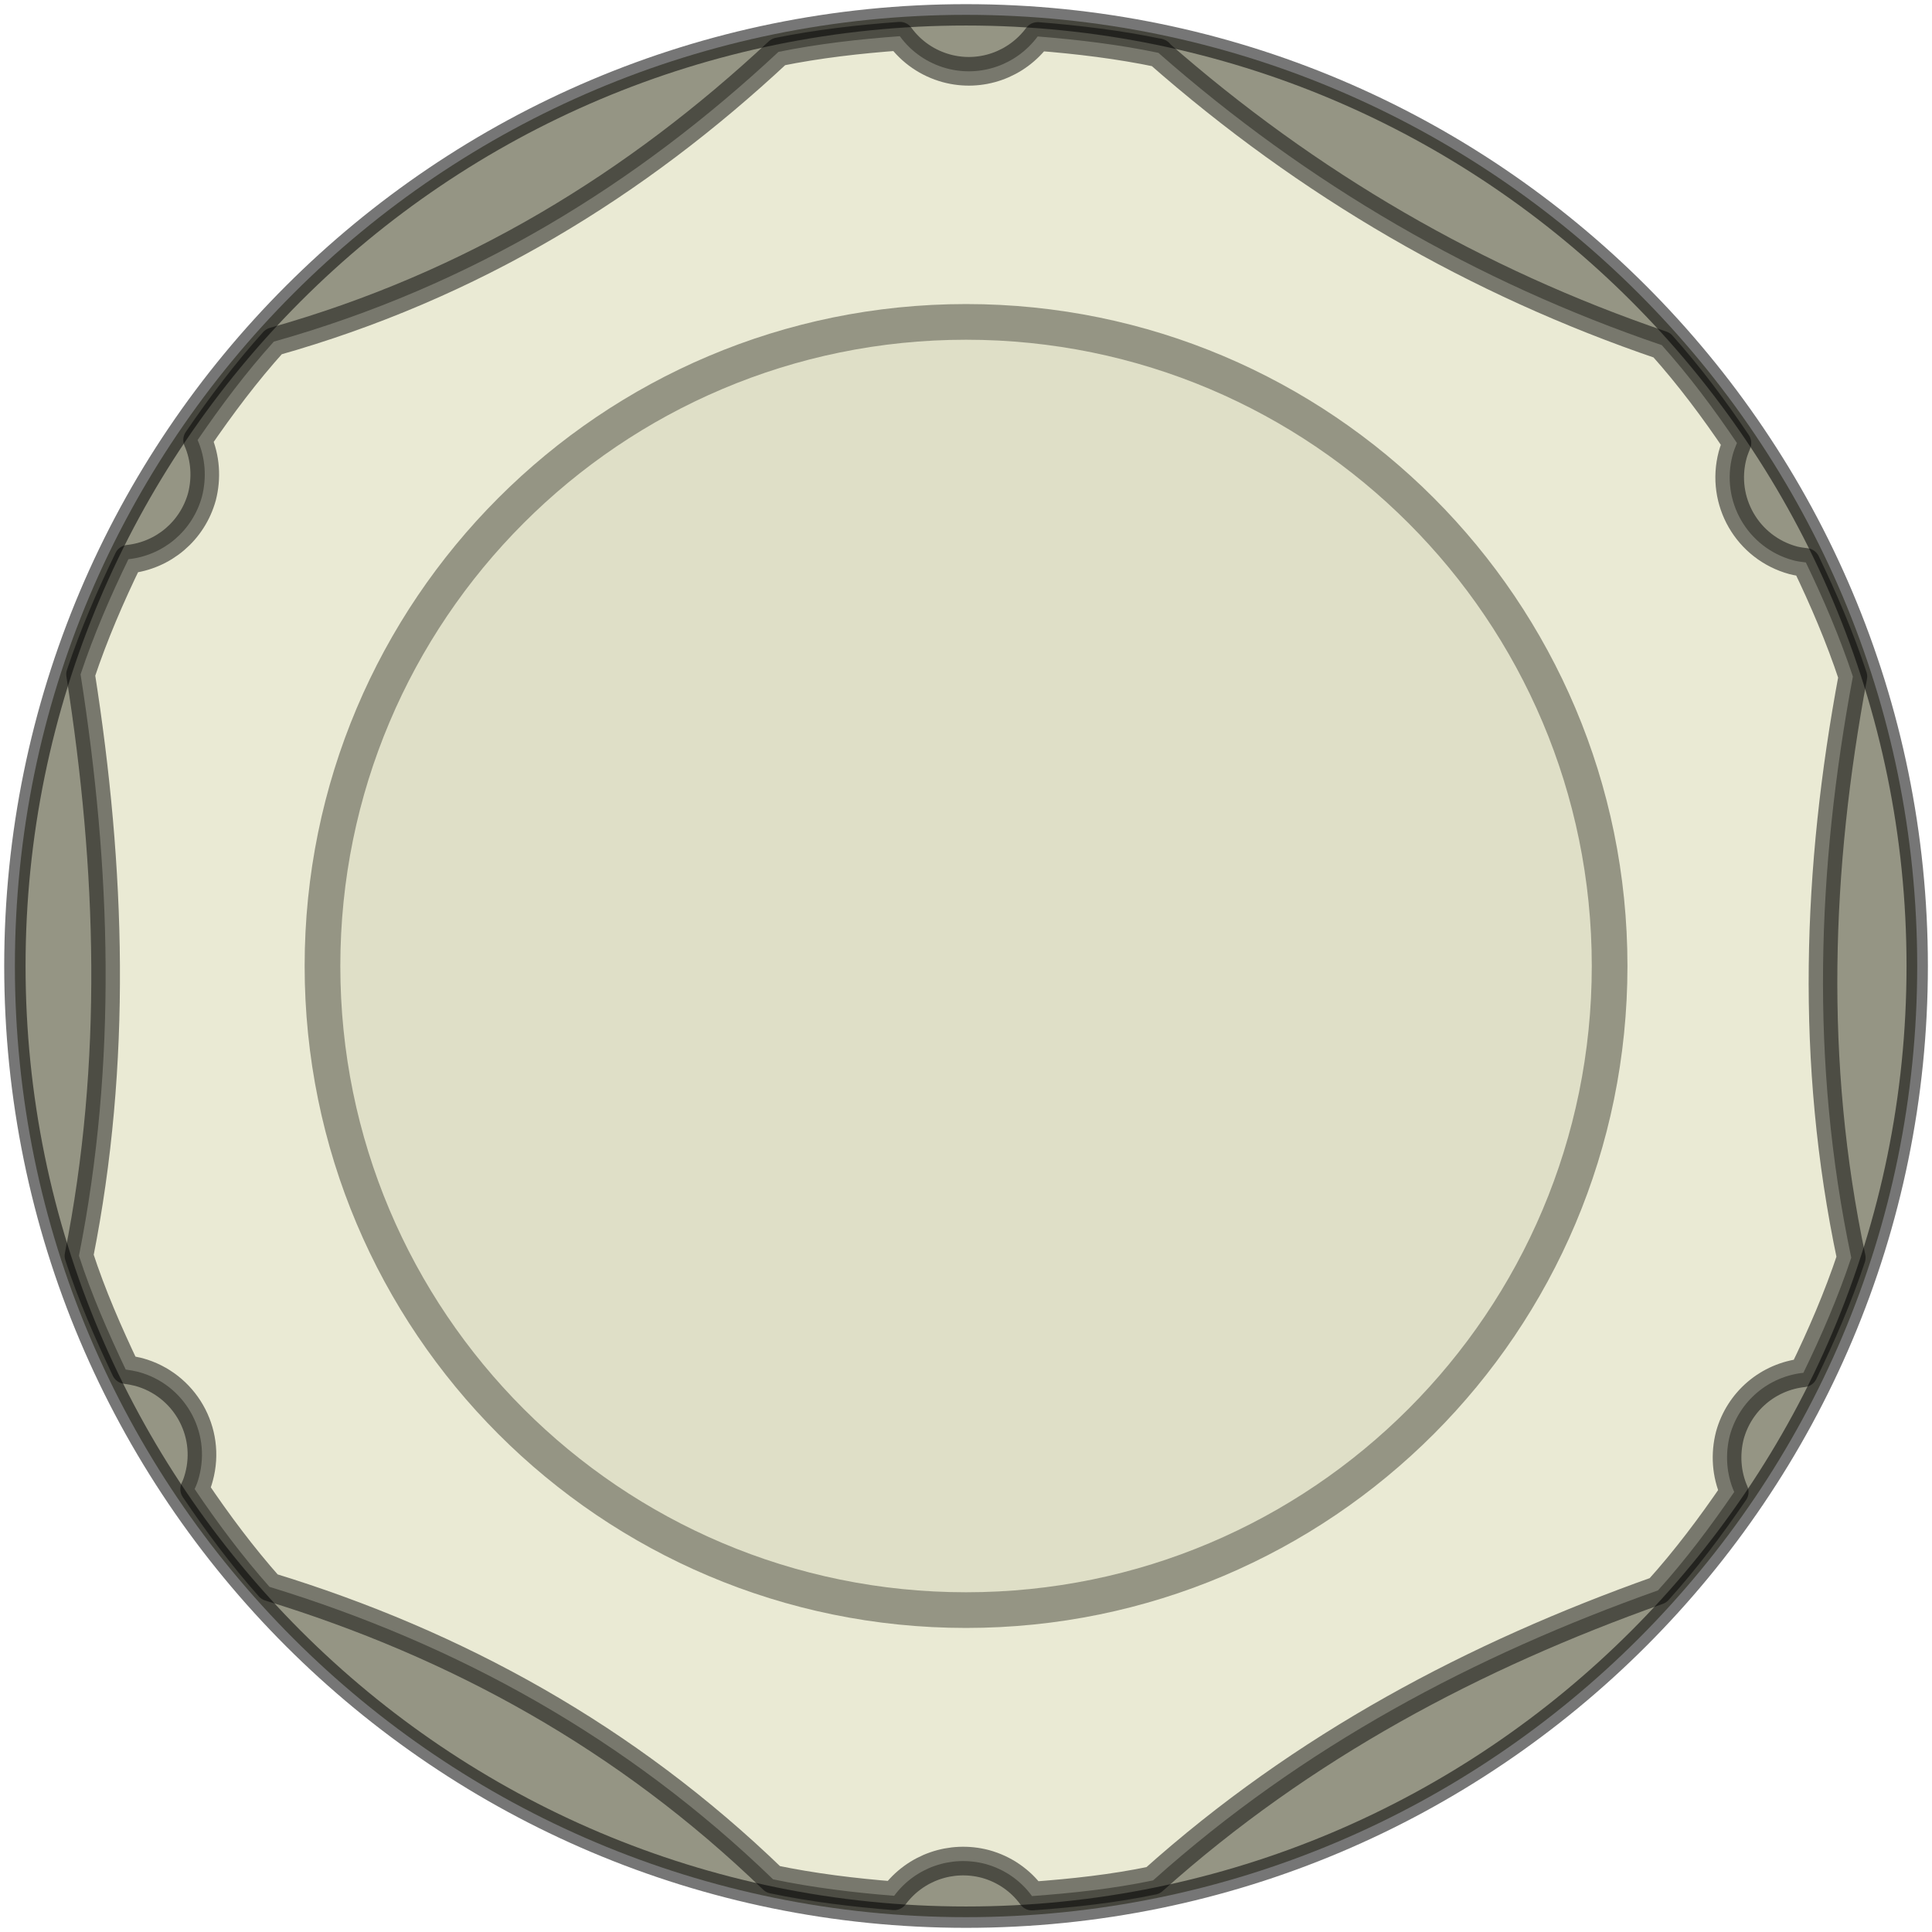
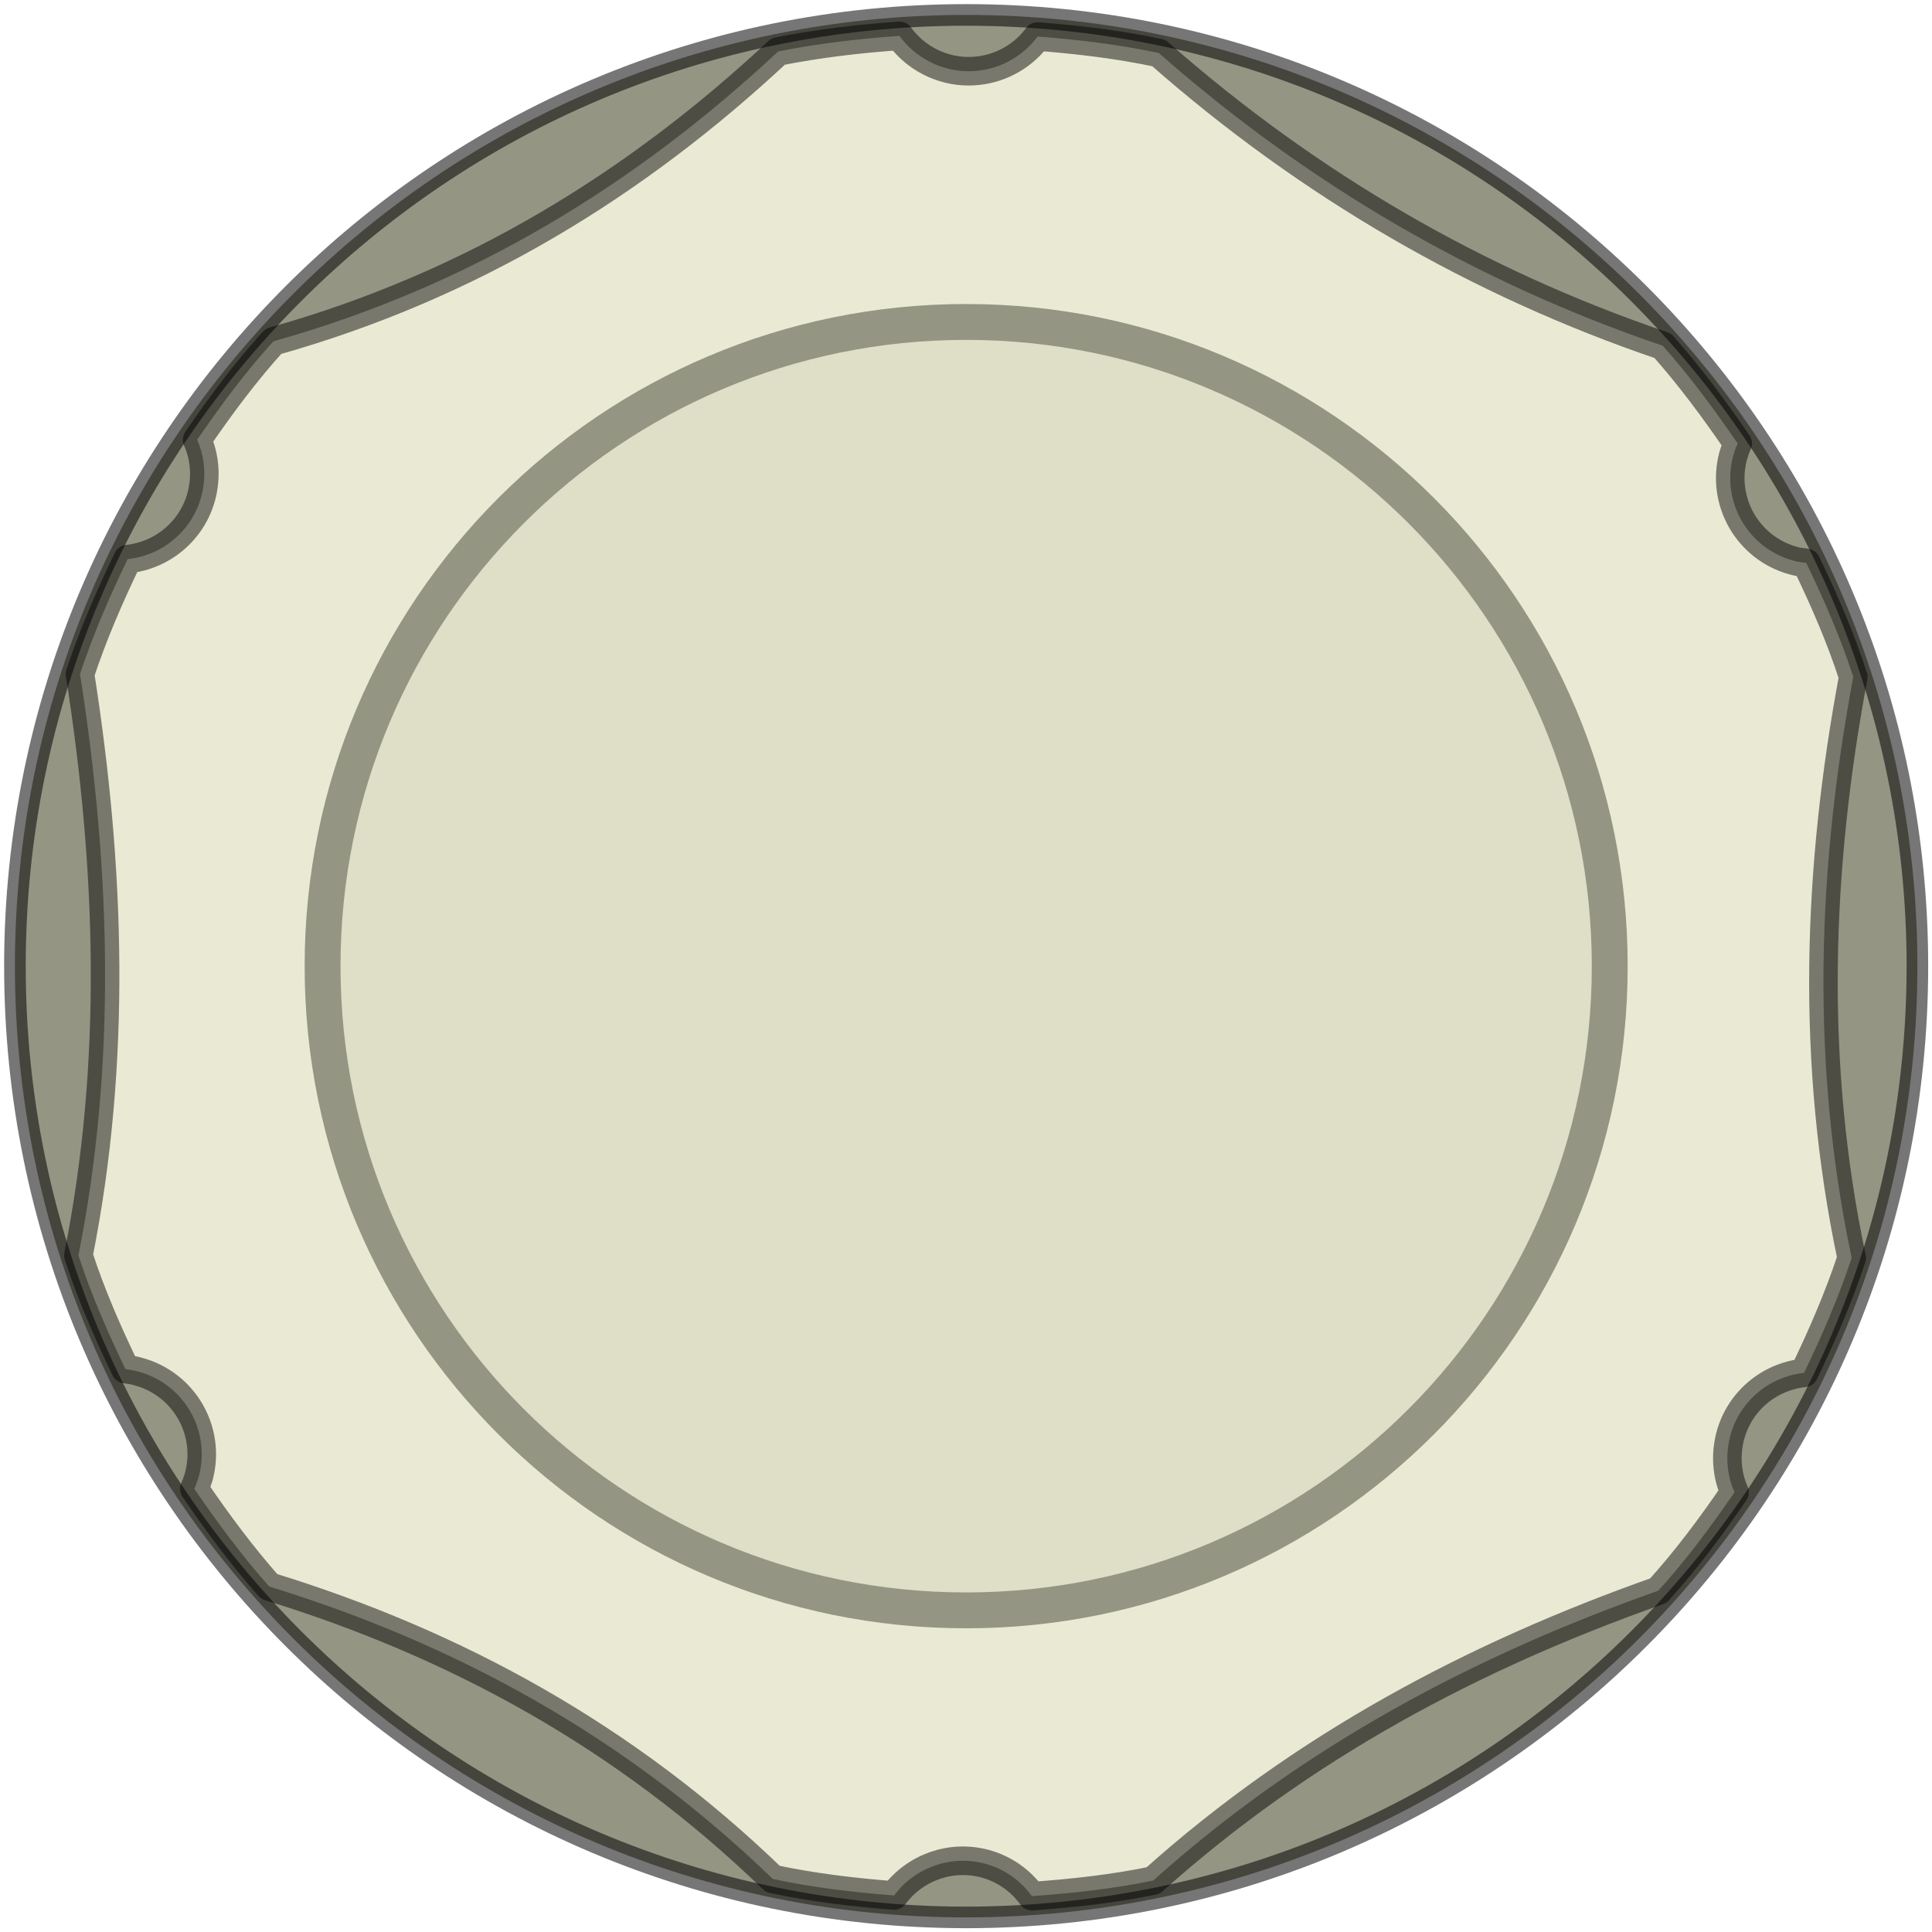
- <svg xmlns="http://www.w3.org/2000/svg" width="23" height="23" viewBox="0 0 6.085 6.085" version="1.1" id="svg113936">
-   <defs id="defs113930" />
-   <g id="layer1" transform="translate(-80.83318,-105.0047)">
-     <g id="g822" transform="matrix(0.8513102,0,0,0.8513102,12.021,16.51603)">
-       <circle style="opacity:1;fill:#959584;fill-opacity:1;stroke:#000000;stroke-width:0.079;stroke-linecap:round;stroke-linejoin:round;stroke-miterlimit:0;stroke-dasharray:none;stroke-dashoffset:0;stroke-opacity:0.537" id="circle7902" cx="84.405" cy="107.518" r="3.519" />
-       <path id="path7904" d="m 85.119,104.14 c -0.148,-0.031 -0.298,-0.049 -0.449,-0.061 -0.078,0.105 -0.211,0.152 -0.337,0.118 -0.07,-0.019 -0.131,-0.061 -0.173,-0.119 -0.15,0.011 -0.301,0.028 -0.449,0.058 -0.524,0.489 -1.132,0.865 -1.867,1.072 -0.103,0.114 -0.195,0.237 -0.282,0.364 0.029,0.066 0.034,0.14 0.016,0.21 -0.035,0.126 -0.142,0.217 -0.272,0.231 -0.067,0.138 -0.128,0.279 -0.177,0.426 0.113,0.719 0.136,1.437 -0.006,2.151 0.047,0.145 0.108,0.284 0.173,0.421 0.016,0.002 0.032,0.005 0.048,0.009 0.169,0.046 0.269,0.22 0.223,0.389 -0.004,0.015 -0.009,0.03 -0.016,0.044 0.085,0.126 0.176,0.248 0.277,0.362 0.692,0.212 1.32,0.557 1.863,1.082 0.148,0.031 0.298,0.049 0.448,0.061 0.078,-0.105 0.211,-0.151 0.337,-0.118 0.07,0.019 0.131,0.061 0.173,0.119 0.15,-0.011 0.3,-0.027 0.448,-0.058 0.556,-0.498 1.19,-0.832 1.868,-1.073 0.103,-0.114 0.195,-0.237 0.282,-0.364 -0.029,-0.066 -0.034,-0.14 -0.016,-0.21 0.035,-0.126 0.142,-0.217 0.272,-0.231 0.067,-0.138 0.128,-0.279 0.177,-0.426 -0.153,-0.724 -0.127,-1.439 0.006,-2.15 -0.048,-0.145 -0.108,-0.285 -0.174,-0.422 -0.016,-0.002 -0.032,-0.004 -0.047,-0.008 -0.169,-0.046 -0.269,-0.219 -0.224,-0.389 0.004,-0.015 0.01,-0.03 0.016,-0.045 -0.085,-0.126 -0.176,-0.248 -0.278,-0.362 -0.687,-0.234 -1.308,-0.594 -1.863,-1.082 z" style="opacity:1;fill:#eaead4;fill-opacity:1;stroke:#000000;stroke-width:0.106;stroke-linecap:round;stroke-linejoin:round;stroke-miterlimit:0;stroke-dasharray:none;stroke-dashoffset:0;stroke-opacity:0.488" />
-       <ellipse transform="scale(1,-1)" style="opacity:1;fill:#dfdfc7;fill-opacity:1;stroke:#959584;stroke-width:0.132;stroke-linecap:round;stroke-linejoin:round;stroke-miterlimit:4;stroke-dasharray:none;stroke-dashoffset:0;stroke-opacity:1" id="ellipse7906" cx="84.405" cy="-107.518" rx="2.381" ry="2.383" />
-     </g>
-   </g>
+ <svg xmlns="http://www.w3.org/2000/svg" width="23" height="23" version="1.1" viewBox="0 0 6.085 6.085">
+   <circle cx="3.043" cy="3.043" r="2.996" fill="#959584" stroke="#000000" stroke-linecap="round" stroke-linejoin="round" stroke-miterlimit="0" stroke-opacity=".537" stroke-width=".068" />
+   <path d="m3.65 0.167c-0.126-0.027-0.254-0.042-0.382-0.052-0.066 0.089-0.18 0.129-0.287 0.1-0.059-0.016-0.112-0.052-0.148-0.102-0.128 9e-3 -0.256 0.024-0.382 0.049-0.446 0.416-0.963 0.737-1.59 0.913-0.088 0.097-0.166 0.202-0.24 0.31 0.025 0.056 0.029 0.119 0.013 0.179-0.029 0.107-0.121 0.185-0.232 0.197-0.057 0.118-0.109 0.238-0.15 0.362 0.096 0.612 0.116 1.223-5e-3 1.831 0.04 0.123 0.092 0.242 0.148 0.358 0.014 0.002 0.028 4e-3 0.041 8e-3 0.144 0.039 0.229 0.187 0.19 0.331-0.004 0.013-0.008 0.025-0.014 0.038 0.073 0.107 0.15 0.211 0.236 0.308 0.589 0.181 1.124 0.474 1.586 0.921 0.126 0.027 0.254 0.042 0.382 0.052 0.066-0.089 0.18-0.129 0.287-0.1 0.059 0.016 0.111 0.052 0.147 0.102 0.128-9e-3 0.256-0.023 0.382-0.049 0.473-0.424 1.013-0.709 1.591-0.913 0.088-0.097 0.166-0.202 0.24-0.31-0.025-0.056-0.029-0.119-0.013-0.179 0.029-0.107 0.121-0.185 0.232-0.197 0.057-0.118 0.109-0.238 0.15-0.362-0.13-0.616-0.108-1.225 0.005-1.83-0.04-0.124-0.092-0.243-0.148-0.359-0.014-2e-3 -0.027-3e-3 -0.04-7e-3 -0.144-0.039-0.229-0.187-0.19-0.331 0.004-0.013 0.008-0.026 0.014-0.038-0.073-0.107-0.15-0.211-0.236-0.308-0.585-0.199-1.114-0.506-1.586-0.921z" fill="#eaead4" stroke="#000000" stroke-linecap="round" stroke-linejoin="round" stroke-miterlimit="0" stroke-opacity=".488" stroke-width=".09" />
+   <ellipse transform="scale(1,-1)" cx="3.043" cy="-3.043" rx="2.027" ry="2.029" fill="#dfdfc7" stroke="#959584" stroke-linecap="round" stroke-linejoin="round" stroke-width=".113" />
</svg>
